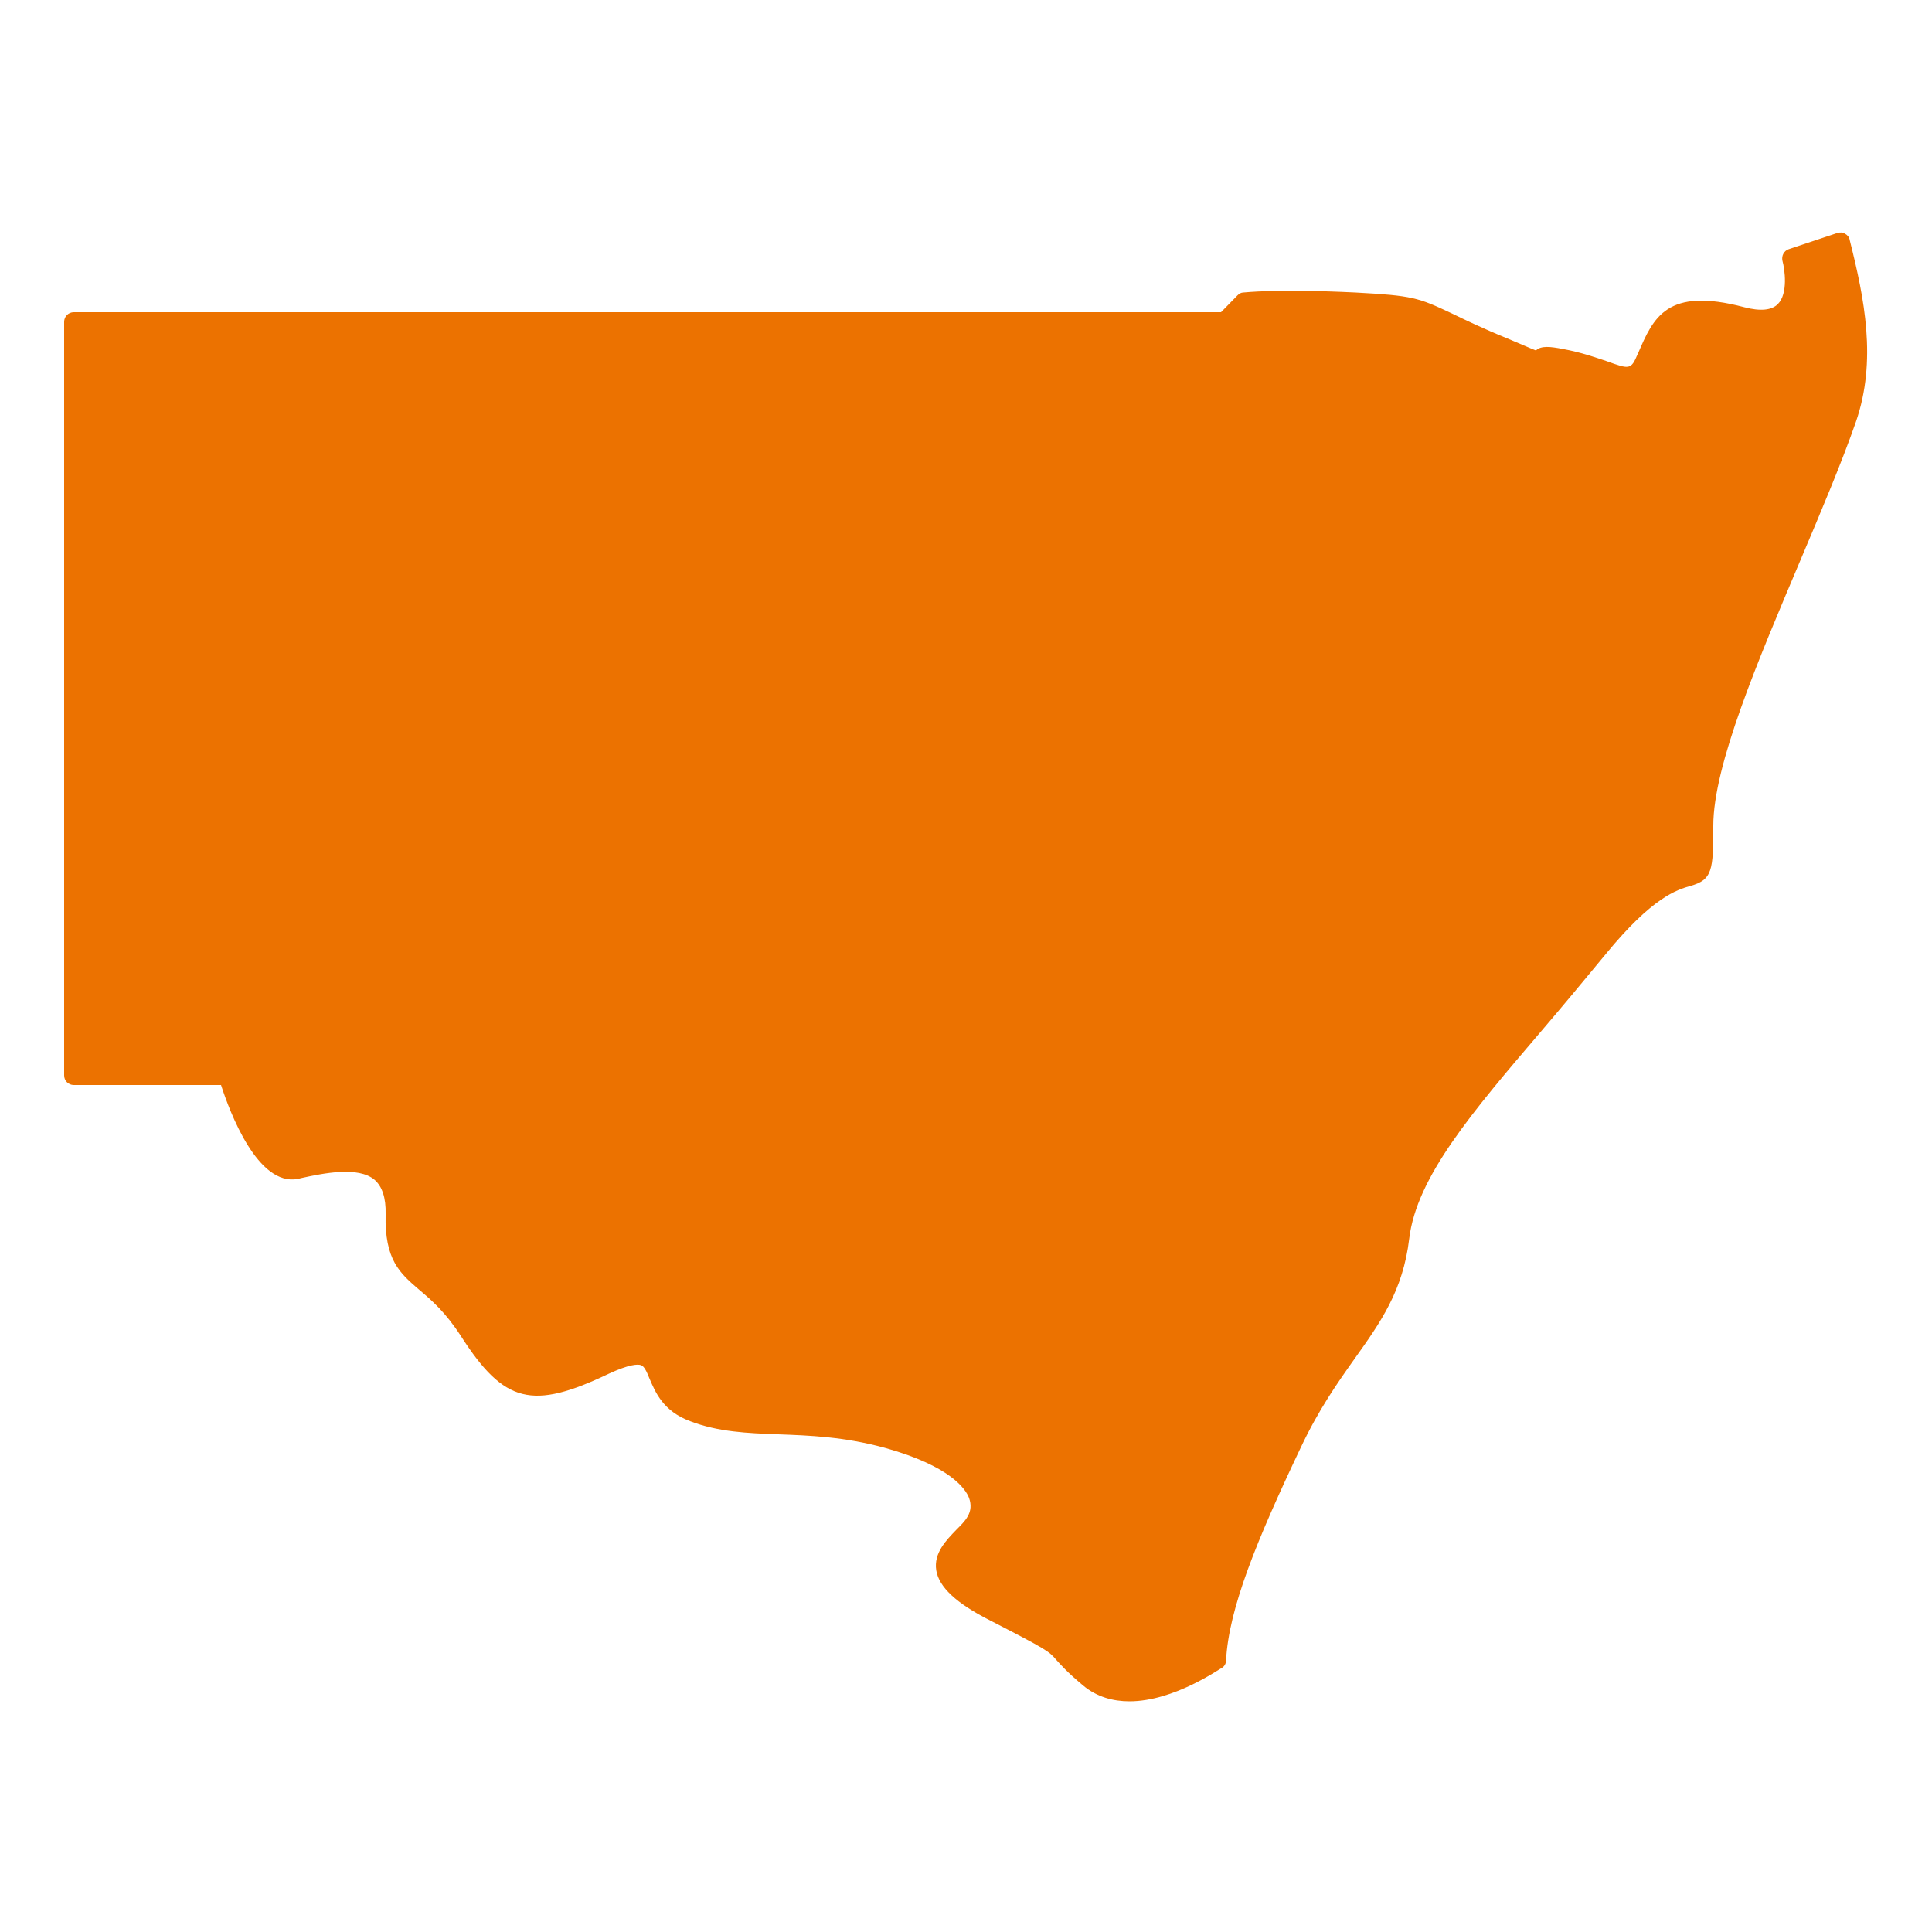
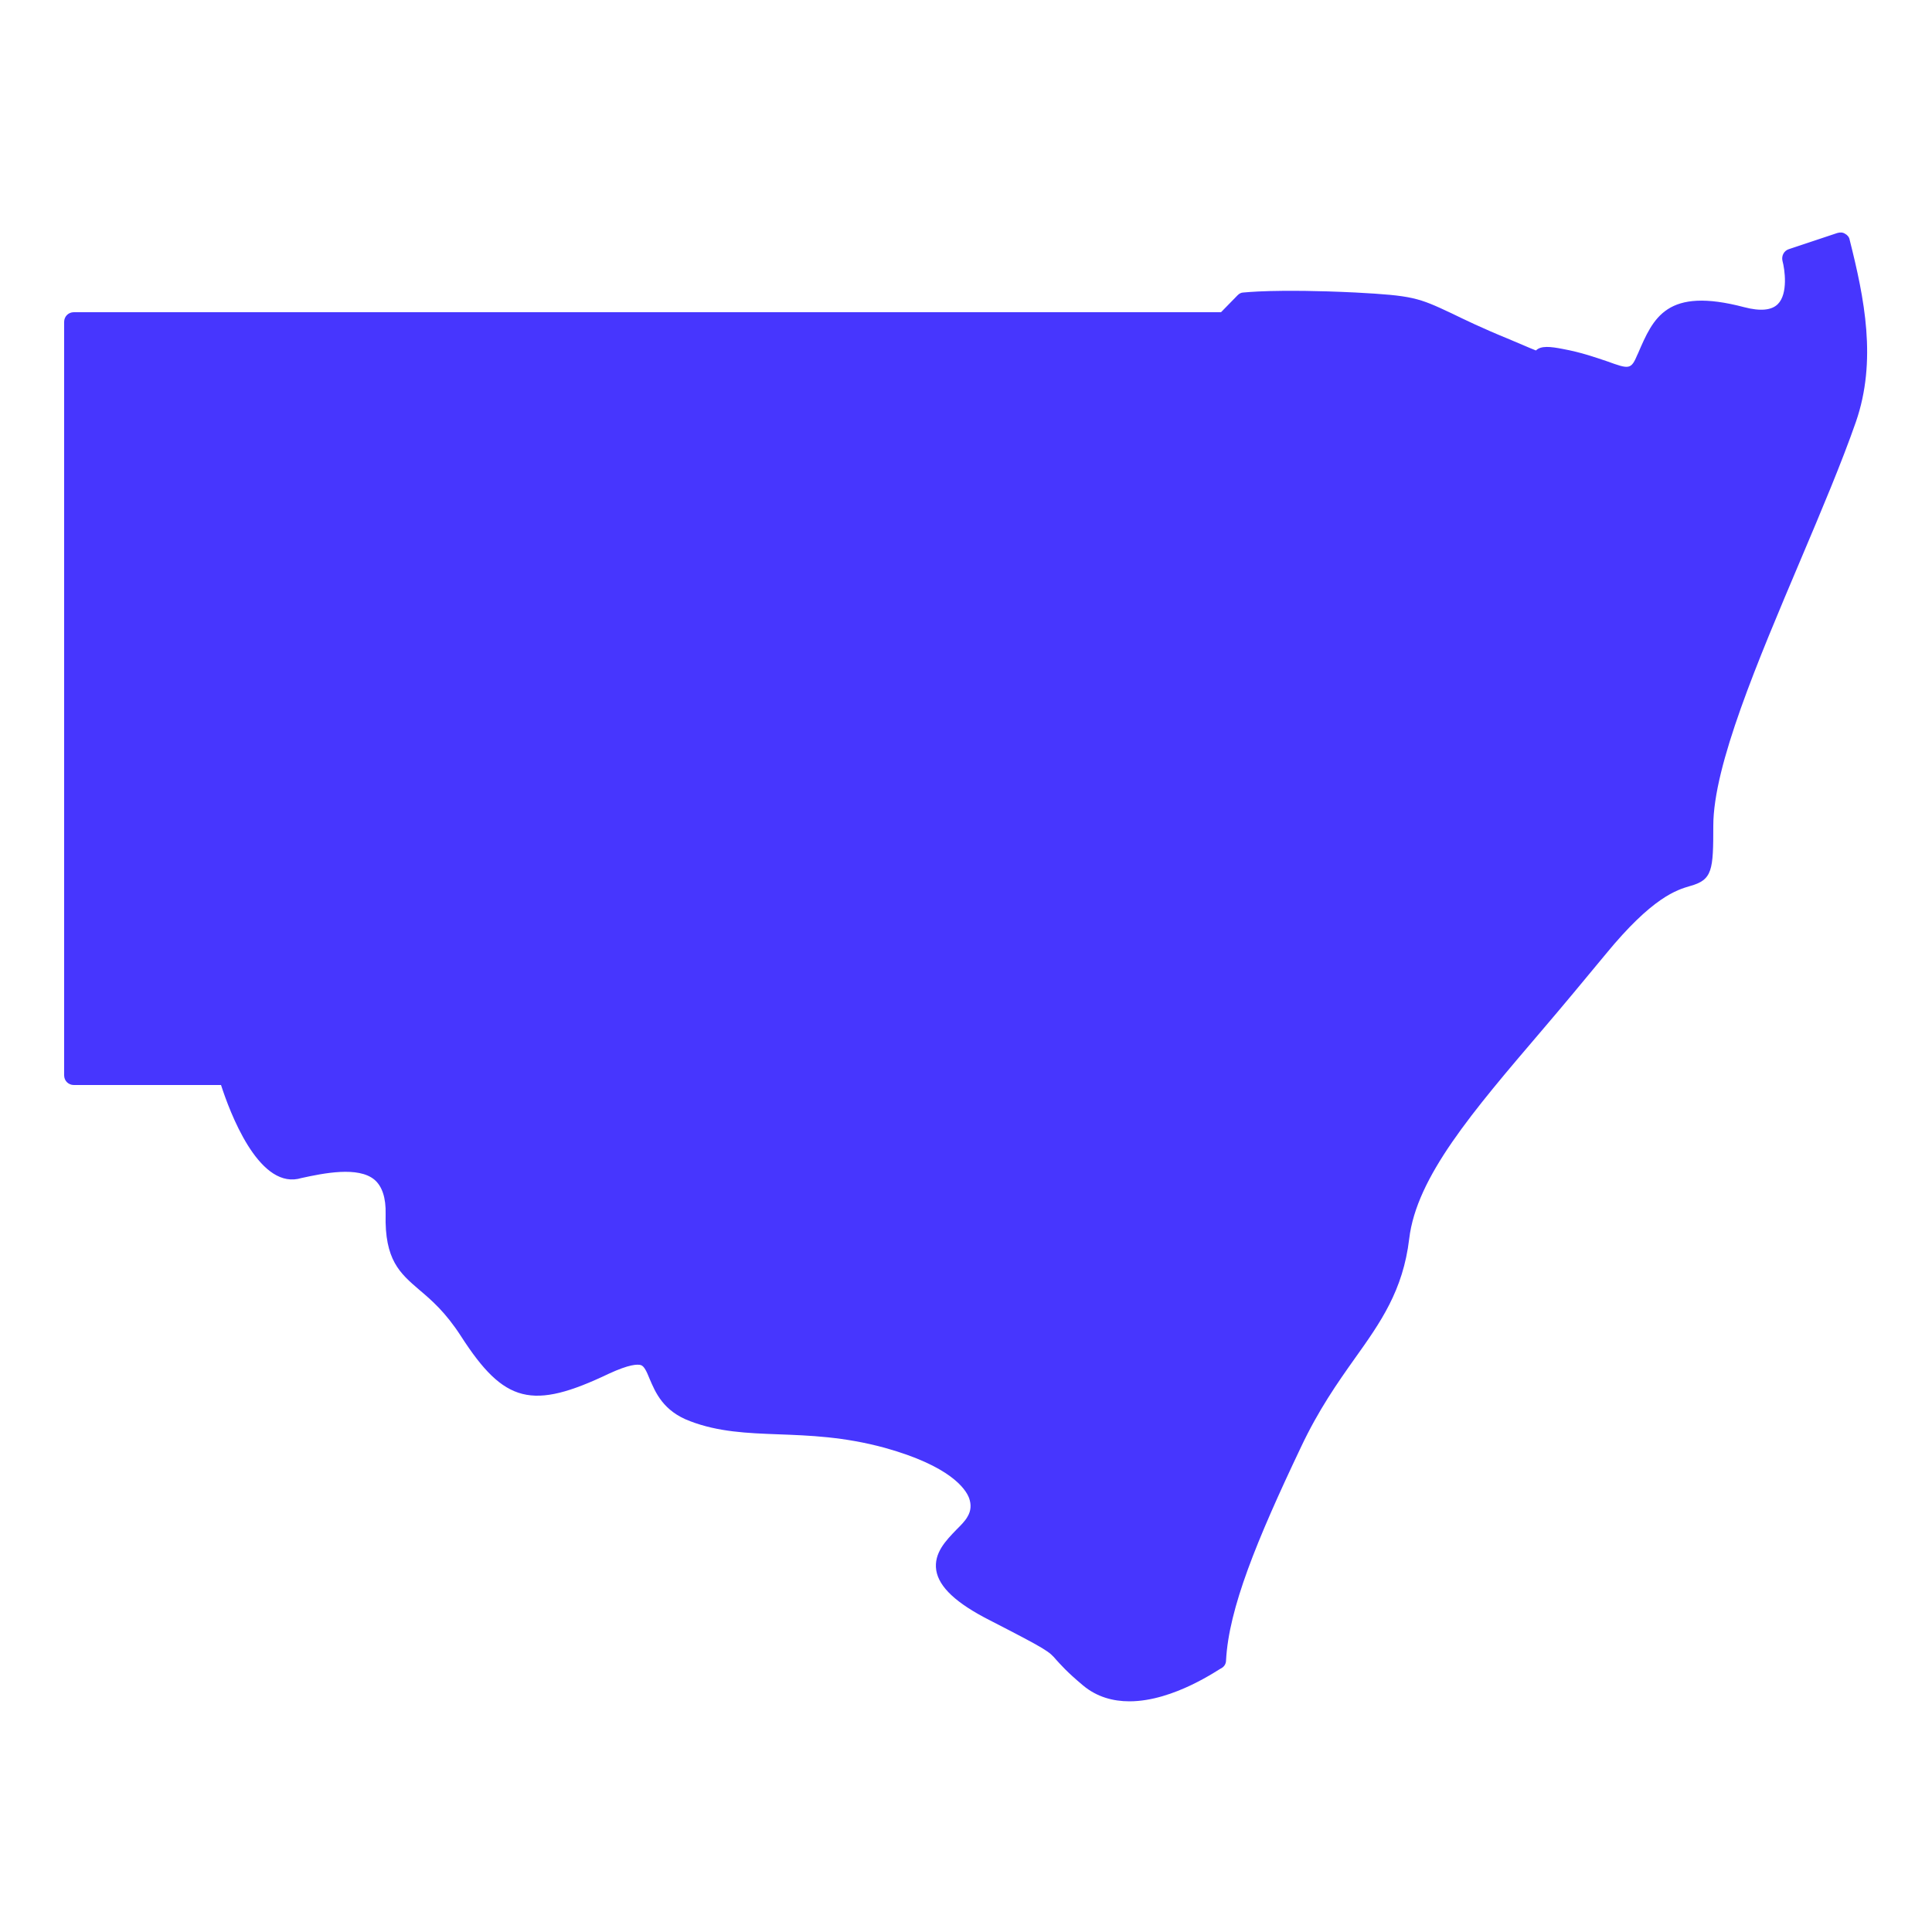
<svg xmlns="http://www.w3.org/2000/svg" version="1.1" id="Layer_1" x="0px" y="0px" viewBox="0 0 500 500" style="enable-background:new 0 0 500 500;" xml:space="preserve">
  <style type="text/css">
- 	.st0{fill:#EC7200;}
+ 	.st0{fill:#4736fe;}
	.st1{fill:#939393;}
</style>
  <path class="st0" d="M292.3,440.3c-4.2,0-8.4-1.1-12-4.1c-4.3-3.6-5.8-5.4-7-6.7c-1.8-2.1-2.2-2.5-17-10.1c-8.9-4.5-13.3-8.7-14-13  c-0.7-4.5,2.6-7.8,5.2-10.5c1.2-1.2,2.3-2.3,2.9-3.4c0.9-1.5,1-3.1,0.4-4.8c-0.9-2.4-4.9-8.3-21.8-13c-10.6-2.9-19.6-3.2-27.6-3.5  c-8-0.3-15.5-0.6-22.8-3.4c-7-2.6-9-7.5-10.5-11c-0.8-2-1.4-3.2-2.2-3.5c-0.9-0.3-3.1-0.2-8.3,2.2c-19.9,9.5-27.1,7.7-38.3-9.7  c-4-6.2-7.6-9.3-10.8-12c-5-4.3-9-7.7-8.7-19.6c0.1-4.2-0.9-7.2-2.9-8.9c-4.2-3.5-13.1-1.7-19-0.4l-0.8,0.2  c-10.4,2-17.6-17.2-19.9-24.3H19.1c-1.4,0-2.5-1.1-2.5-2.5v-195c0-1.4,1.1-2.5,2.5-2.5H316l4.3-4.4c0.4-0.4,0.9-0.7,1.5-0.7  c0.3,0,8.3-1,29,0c14.8,0.8,16.2,1.3,24.9,5.4c3.3,1.6,7.8,3.8,14.9,6.7c2.9,1.2,5.1,2.2,6.9,2.9c1.3-1.3,3.8-1,6.9-0.4  c4.9,0.9,8.5,2.2,11.5,3.2c5.8,2.1,6.2,2.2,7.9-1.8l0.1-0.2c4-9.3,7.4-17.3,27.5-12c4.2,1.1,7.1,0.8,8.7-0.8c2.7-2.7,1.8-9,1.2-11.2  c-0.3-1.3,0.4-2.6,1.6-3l12.6-4.2c0.7-0.2,1.4-0.2,2,0.2c0.6,0.3,1.1,0.9,1.2,1.6c3.8,15.1,7.1,31.2,1.6,47.1c0,0,0,0,0,0  c-3.7,10.6-8.9,22.9-14.4,35.9c-11,26-22.5,53-22.5,68.6c0,11.5-0.2,14-6,15.6c-3.4,1-9.7,2.8-21.9,17.7  c-5.7,6.9-11.1,13.4-16.4,19.6c-18.1,21.2-32.5,38-34.4,54c-1.6,13.4-7.4,21.6-14.1,31c-4.4,6.2-9.4,13.3-14,23.1  c-11.4,24-18.6,41.6-19.3,55c0,0.8-0.4,1.5-1,1.9C315.7,431.8,303.9,440.3,292.3,440.3z" />
  <path class="st0" d="M165,348.1c1,0,1.9,0.2,2.7,0.5c2.9,1.1,4,3.7,5,6.2c1.3,3.2,2.7,6.4,7.6,8.3c6.6,2.5,13.4,2.7,21.3,3  c8.2,0.3,17.6,0.7,28.7,3.7c17.5,4.8,23.3,11.4,25.2,16c1.2,3.1,1,6.4-0.8,9.2c-0.9,1.5-2.3,2.9-3.6,4.2c-2.1,2.2-4.2,4.3-3.9,6.2  c0.3,1.8,2.5,4.8,11.4,9.4c15.2,7.8,16,8.5,18.4,11.3c1,1.2,2.5,2.8,6.4,6.1c9.2,7.7,25-1.7,29-4.4c1.1-14,8.3-31.7,19.7-55.6  c4.8-10.2,10-17.4,14.5-23.8c6.5-9.2,11.7-16.5,13.2-28.7c2.1-17.5,16.9-34.8,35.6-56.6c5.3-6.2,10.7-12.6,16.4-19.5  c13.2-16.2,20.5-18.3,24.4-19.4c1.6-0.5,1.6-0.5,1.8-0.9c0.5-1.4,0.6-4.7,0.6-9.9c0-16.6,11.6-44,22.9-70.5  c5.5-12.9,10.7-25.1,14.3-35.6l0,0c4.7-13.8,2.3-28.1-1.1-41.7l-7.9,2.6c0.5,3.5,0.9,9.9-3,13.7c-2.9,3-7.5,3.7-13.5,2.1  c-16-4.2-17.9,0.2-21.7,9.1l-0.1,0.2c-3.5,8.3-8.5,6.5-14.2,4.5c-2.7-1-6.1-2.2-10.4-3c-0.1,0.3-0.2,0.6-0.3,0.9  c-1.1,2-2.9,1.3-5.5,0.2c-1.8-0.7-4.6-1.9-9.2-3.9c-7.2-3-11.8-5.2-15.1-6.8c-7.9-3.8-8.7-4.2-23-5c-16.6-0.8-24.8-0.3-27.3-0.1  l-4.4,4.5c-0.5,0.5-1.1,0.8-1.8,0.8H21.6v190h37.5c1.1,0,2.1,0.7,2.4,1.8c2.9,9.7,9.6,23.7,14.7,22.7l0.8-0.2  c7.2-1.5,17.1-3.6,23.2,1.5c3.3,2.7,4.8,7,4.7,12.9c-0.2,9.5,2.2,11.5,7,15.7c3.3,2.8,7.3,6.3,11.7,13.1  c9.8,15.2,14.3,16.3,31.9,7.9C159.6,349,162.6,348.1,165,348.1z" />
  <path class="st1" d="M478,108.2L478,108.2L478,108.2z" />
</svg>
